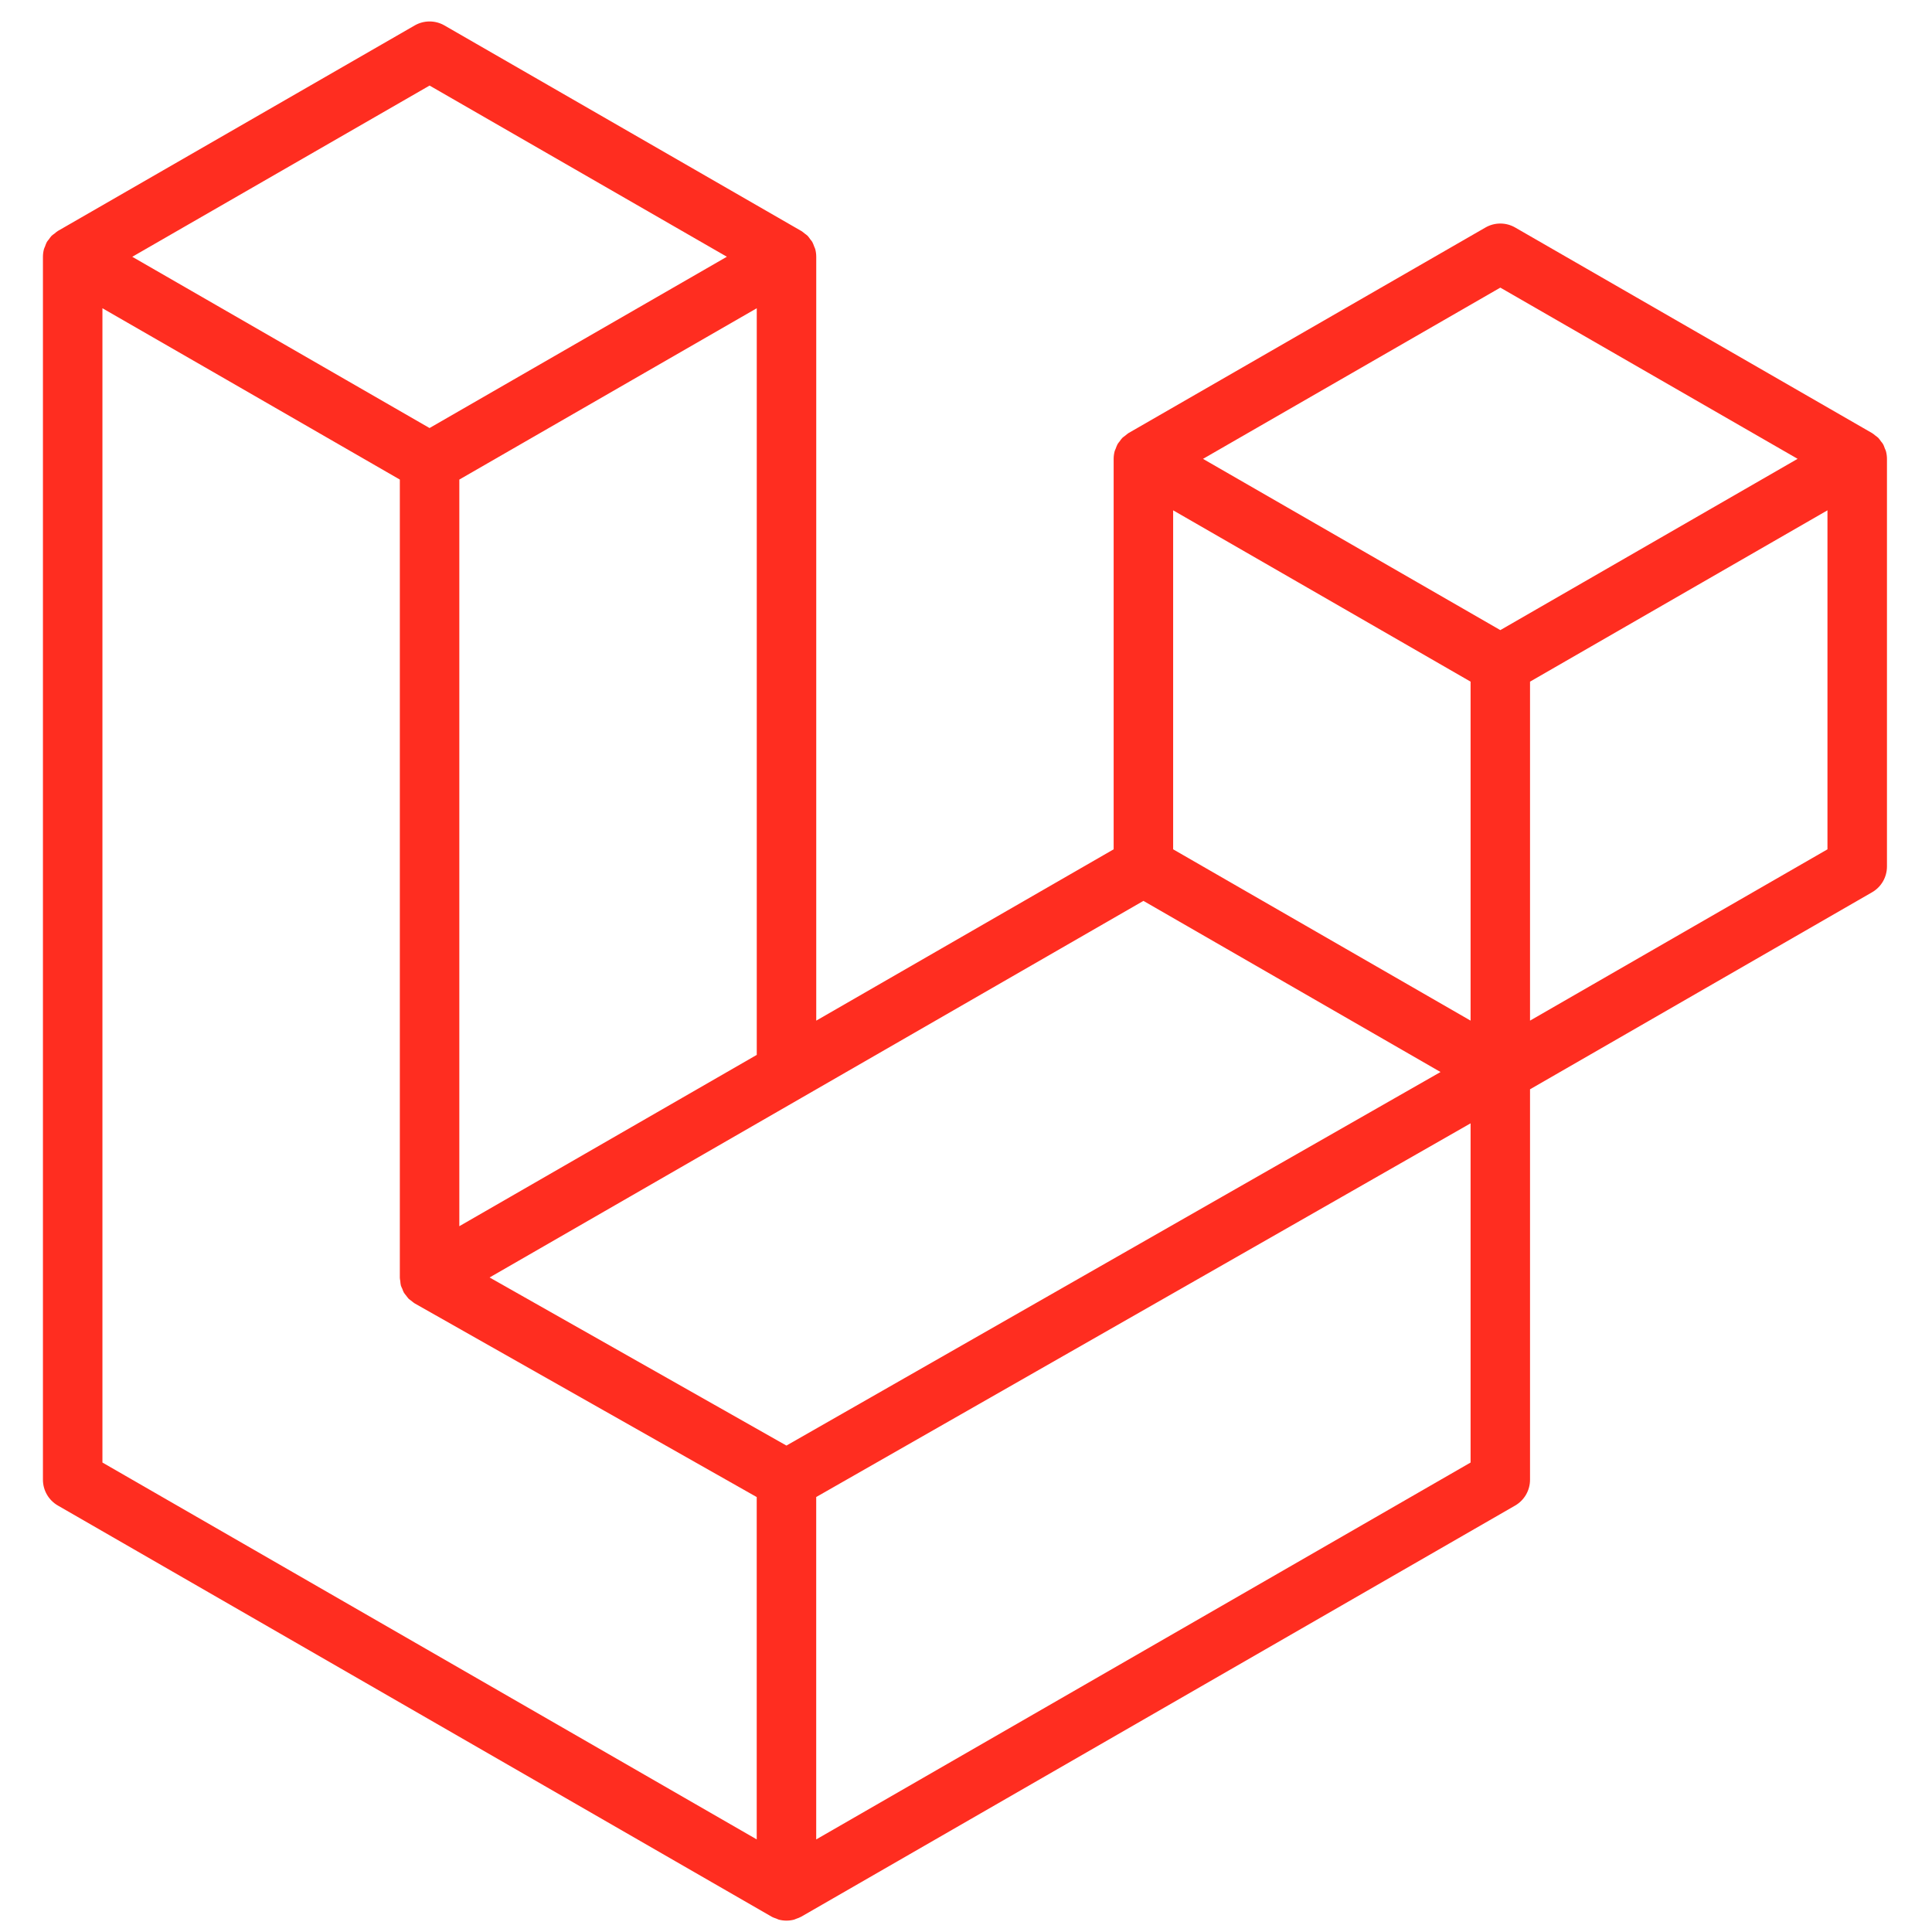
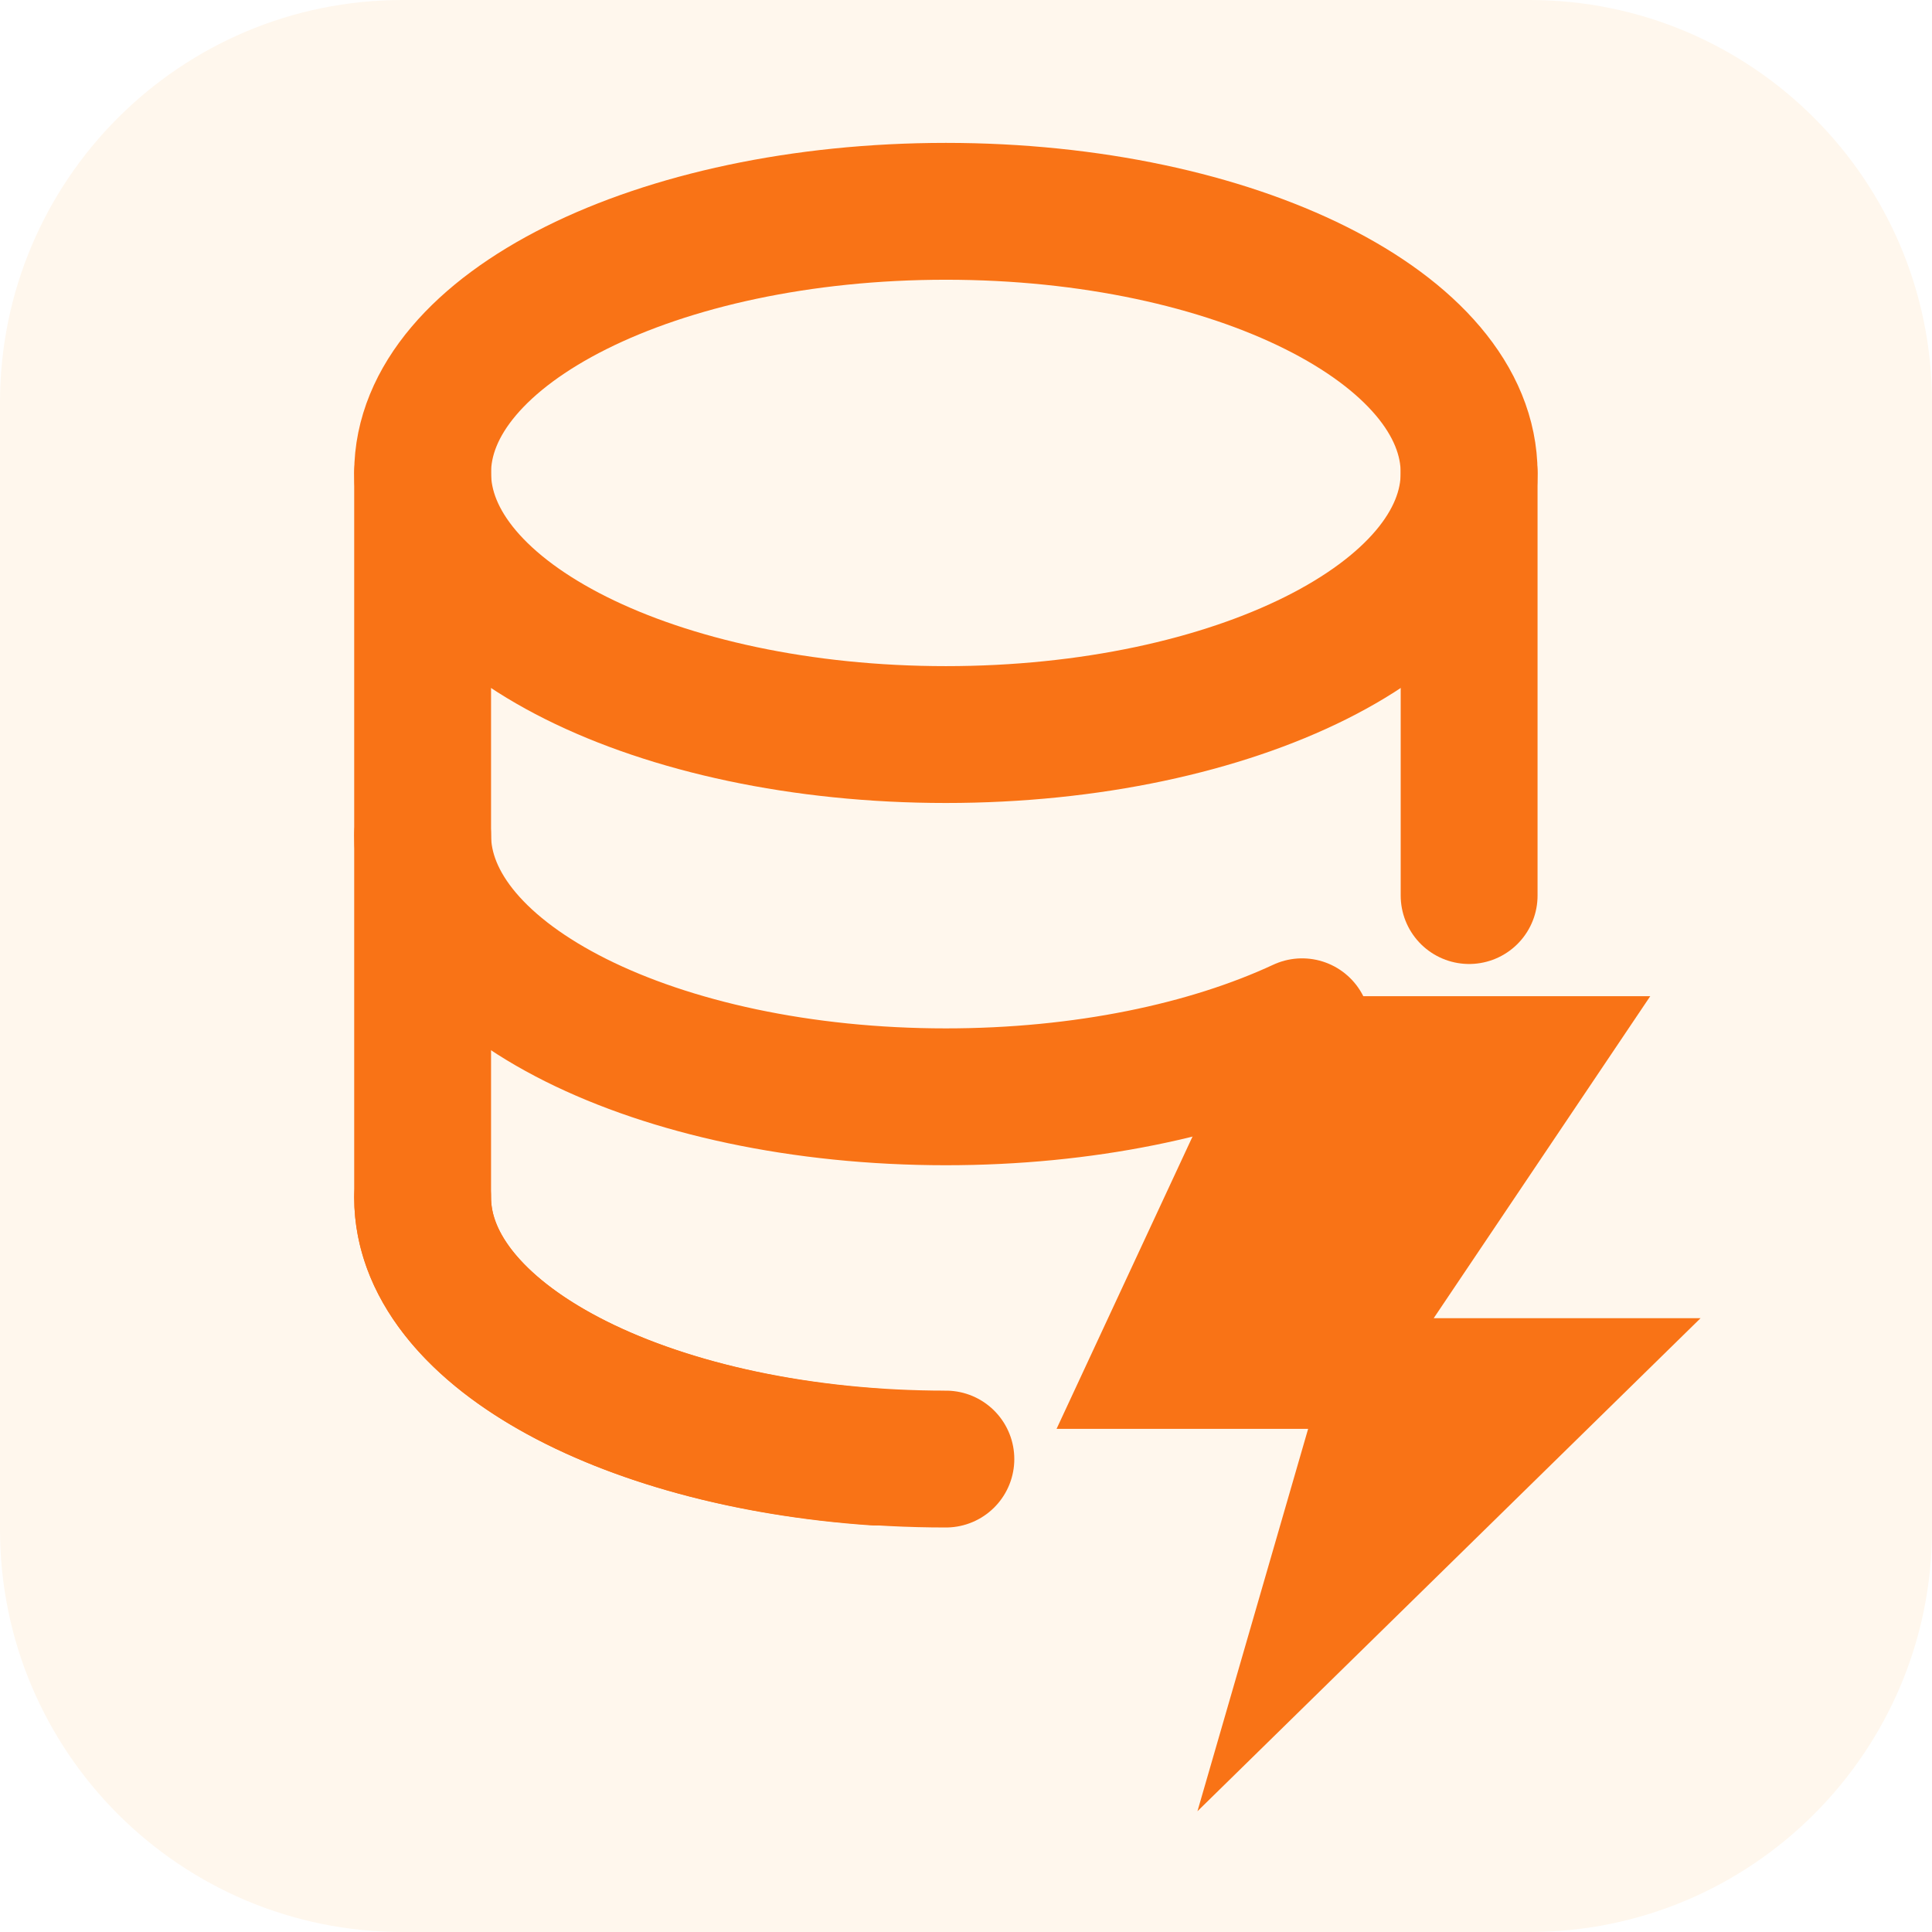
- <svg xmlns="http://www.w3.org/2000/svg" width="166" height="166" viewBox="0 0 166 166" fill="none">
-   <path fill-rule="evenodd" clip-rule="evenodd" d="M162.041 38.759C162.099 38.977 162.129 39.201 162.13 39.426V74.452C162.13 74.902 162.011 75.344 161.786 75.733C161.561 76.122 161.237 76.444 160.847 76.668L131.462 93.594V127.141C131.462 128.054 130.977 128.897 130.186 129.357L68.847 164.683C68.707 164.763 68.554 164.814 68.401 164.868C68.343 164.887 68.289 164.922 68.228 164.938C67.8 165.051 67.349 165.051 66.92 164.938C66.85 164.919 66.786 164.881 66.719 164.855C66.579 164.804 66.432 164.76 66.298 164.683L4.972 129.357C4.583 129.133 4.259 128.81 4.034 128.421C3.808 128.032 3.69 127.591 3.689 127.141L3.689 22.063C3.689 21.834 3.721 21.61 3.779 21.393C3.798 21.32 3.843 21.253 3.868 21.179C3.916 21.045 3.961 20.908 4.031 20.783C4.079 20.7 4.149 20.633 4.206 20.557C4.28 20.454 4.347 20.349 4.433 20.26C4.506 20.186 4.602 20.132 4.685 20.068C4.778 19.992 4.861 19.909 4.966 19.848L35.633 2.185C36.022 1.961 36.462 1.844 36.91 1.844C37.358 1.844 37.798 1.961 38.186 2.185L68.851 19.848H68.857C68.959 19.912 69.045 19.992 69.138 20.065C69.221 20.129 69.313 20.186 69.387 20.257C69.476 20.349 69.54 20.454 69.616 20.557C69.671 20.633 69.744 20.7 69.789 20.783C69.862 20.911 69.904 21.045 69.955 21.179C69.98 21.253 70.025 21.32 70.044 21.396C70.103 21.614 70.133 21.838 70.133 22.063V87.694L95.686 72.974V39.423C95.686 39.2 95.718 38.973 95.775 38.759C95.798 38.683 95.839 38.615 95.865 38.542C95.916 38.408 95.96 38.271 96.031 38.146C96.079 38.063 96.149 37.996 96.203 37.92C96.279 37.818 96.343 37.712 96.433 37.623C96.506 37.549 96.599 37.495 96.681 37.431C96.777 37.355 96.86 37.272 96.962 37.211L127.633 19.548C128.021 19.324 128.461 19.206 128.91 19.206C129.358 19.206 129.798 19.324 130.186 19.548L160.85 37.211C160.959 37.275 161.042 37.355 161.137 37.428C161.217 37.492 161.31 37.549 161.383 37.62C161.473 37.712 161.536 37.818 161.613 37.92C161.67 37.996 161.741 38.063 161.785 38.146C161.859 38.271 161.9 38.408 161.951 38.542C161.98 38.615 162.021 38.683 162.041 38.759ZM157.018 72.974V43.848L146.287 50.028L131.462 58.568V87.694L157.021 72.974H157.018ZM126.354 125.663V96.518L111.771 104.85L70.13 128.626V158.046L126.354 125.663ZM8.801 26.485V125.663L65.018 158.043V128.629L35.649 112L35.64 111.994L35.627 111.988C35.528 111.93 35.445 111.847 35.353 111.777C35.273 111.713 35.18 111.662 35.11 111.592L35.104 111.582C35.021 111.502 34.963 111.403 34.893 111.314C34.829 111.228 34.753 111.154 34.702 111.065L34.699 111.055C34.641 110.96 34.606 110.845 34.565 110.736C34.523 110.64 34.469 110.551 34.443 110.449C34.411 110.328 34.405 110.197 34.392 110.072C34.379 109.976 34.354 109.881 34.354 109.785V109.778V41.205L19.532 32.662L8.801 26.485ZM36.913 7.35L11.364 22.063L36.907 36.777L62.453 22.06L36.907 7.35H36.913ZM50.2 99.174L65.022 90.637V26.485L54.291 32.665L39.466 41.205V105.357L50.2 99.174ZM128.91 24.713L103.363 39.426L128.91 54.14L154.453 39.423L128.91 24.713ZM126.354 58.568L111.529 50.028L100.798 43.848V72.974L115.619 81.511L126.354 87.694V58.568ZM67.571 124.205L105.042 102.803L123.772 92.109L98.245 77.405L68.854 94.334L42.066 109.762L67.571 124.205Z" fill="#FF2D20" />
+ <svg xmlns="http://www.w3.org/2000/svg" width="192" height="192" viewBox="0 0 48 48" fill="none">
+   <rect width="48" height="48" rx="10" fill="#fff7ed" />
+   <path d="M10.5 11.75C10.5 8.16 16.32 5.25 23.5 5.25C30.68 5.25 36.5 8.16 36.5 11.75C36.5 15.34 30.68 18.25 23.5 18.25C16.32 18.25 10.5 15.34 10.5 11.75Z" stroke="#f97316" stroke-width="3.4" stroke-linecap="round" stroke-linejoin="round" />
+   <path d="M10.5 11.75V29.75C10.5 33.04 15.39 35.76 21.74 36.2" stroke="#f97316" stroke-width="3.4" stroke-linecap="round" stroke-linejoin="round" />
+   <path d="M36.5 11.75V22.25" stroke="#f97316" stroke-width="3.4" stroke-linecap="round" stroke-linejoin="round" />
+   <path d="M10.5 20.75C10.5 24.34 16.32 27.25 23.5 27.25C26.92 27.25 30.03 26.59 32.35 25.51" stroke="#f97316" stroke-width="3.4" stroke-linecap="round" stroke-linejoin="round" />
+   <path d="M10.5 29.75C10.5 33.34 16.32 36.25 23.5 36.25" stroke="#f97316" stroke-width="3.4" stroke-linecap="round" stroke-linejoin="round" />
+   <path d="M31.25 24.75H41L35.62 32.75H42.25L29.75 45L32.5 35.5H26.25L31.25 24.75Z" fill="#f97316" />
</svg>
